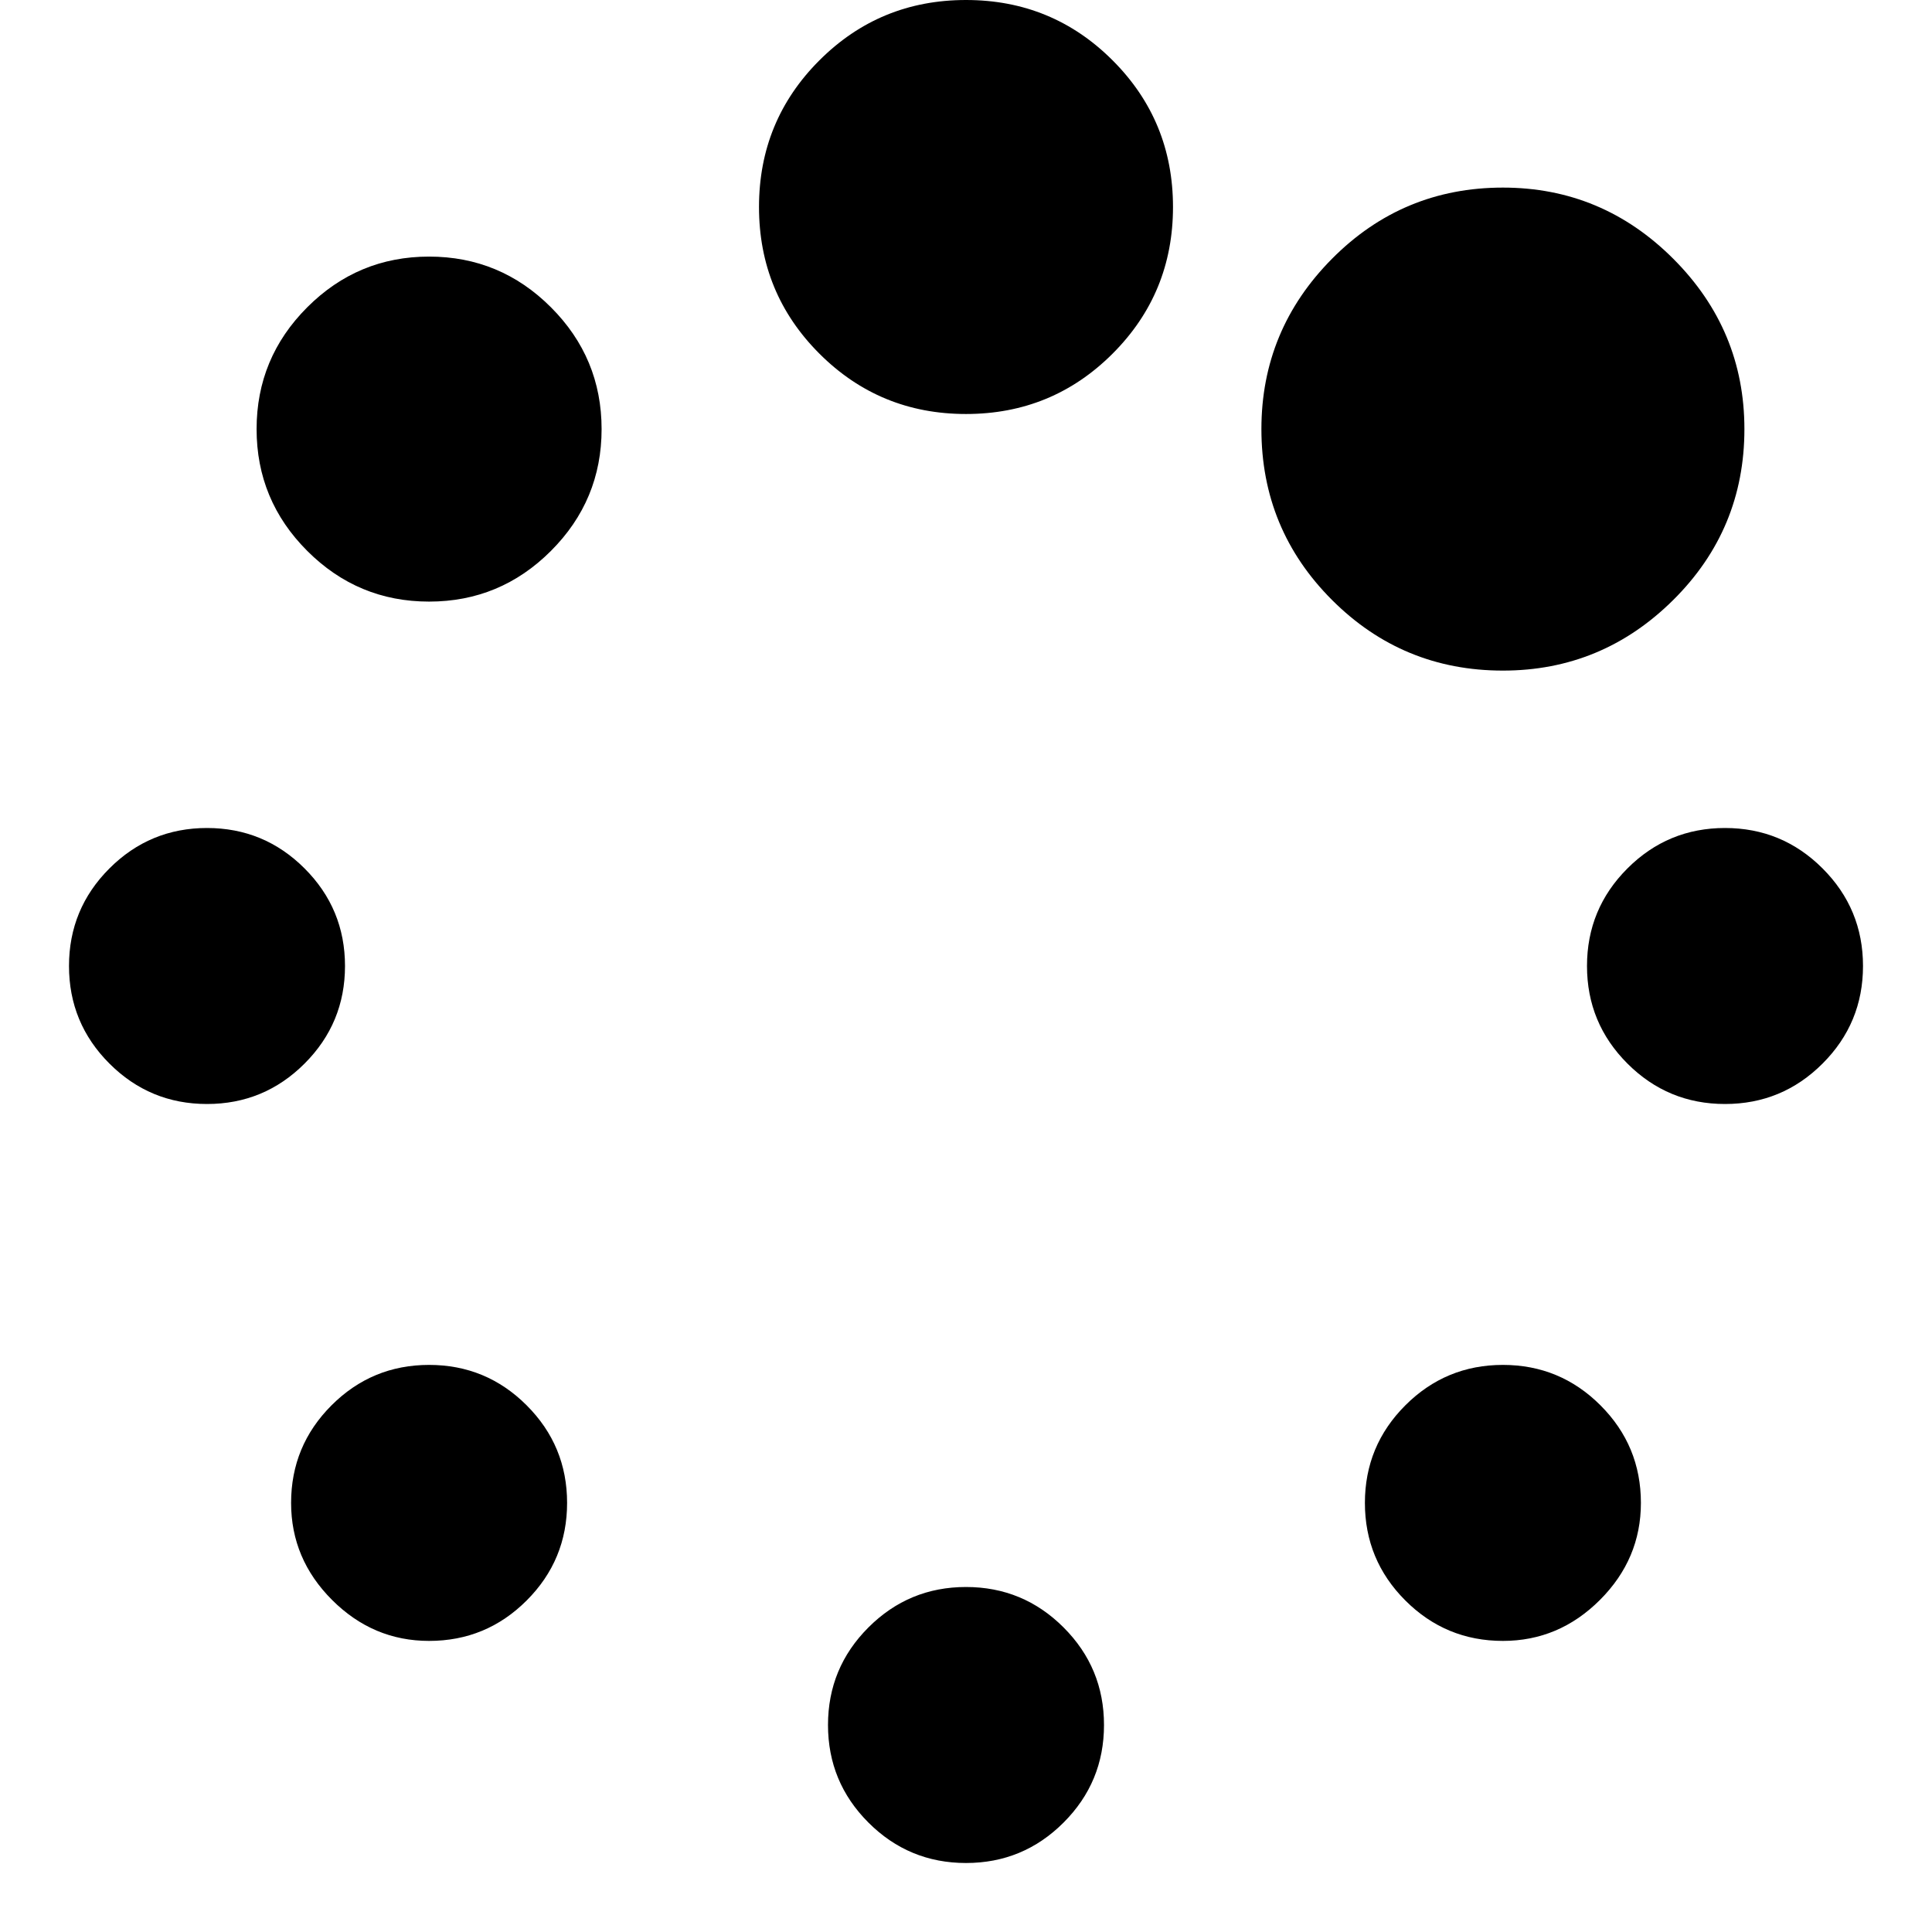
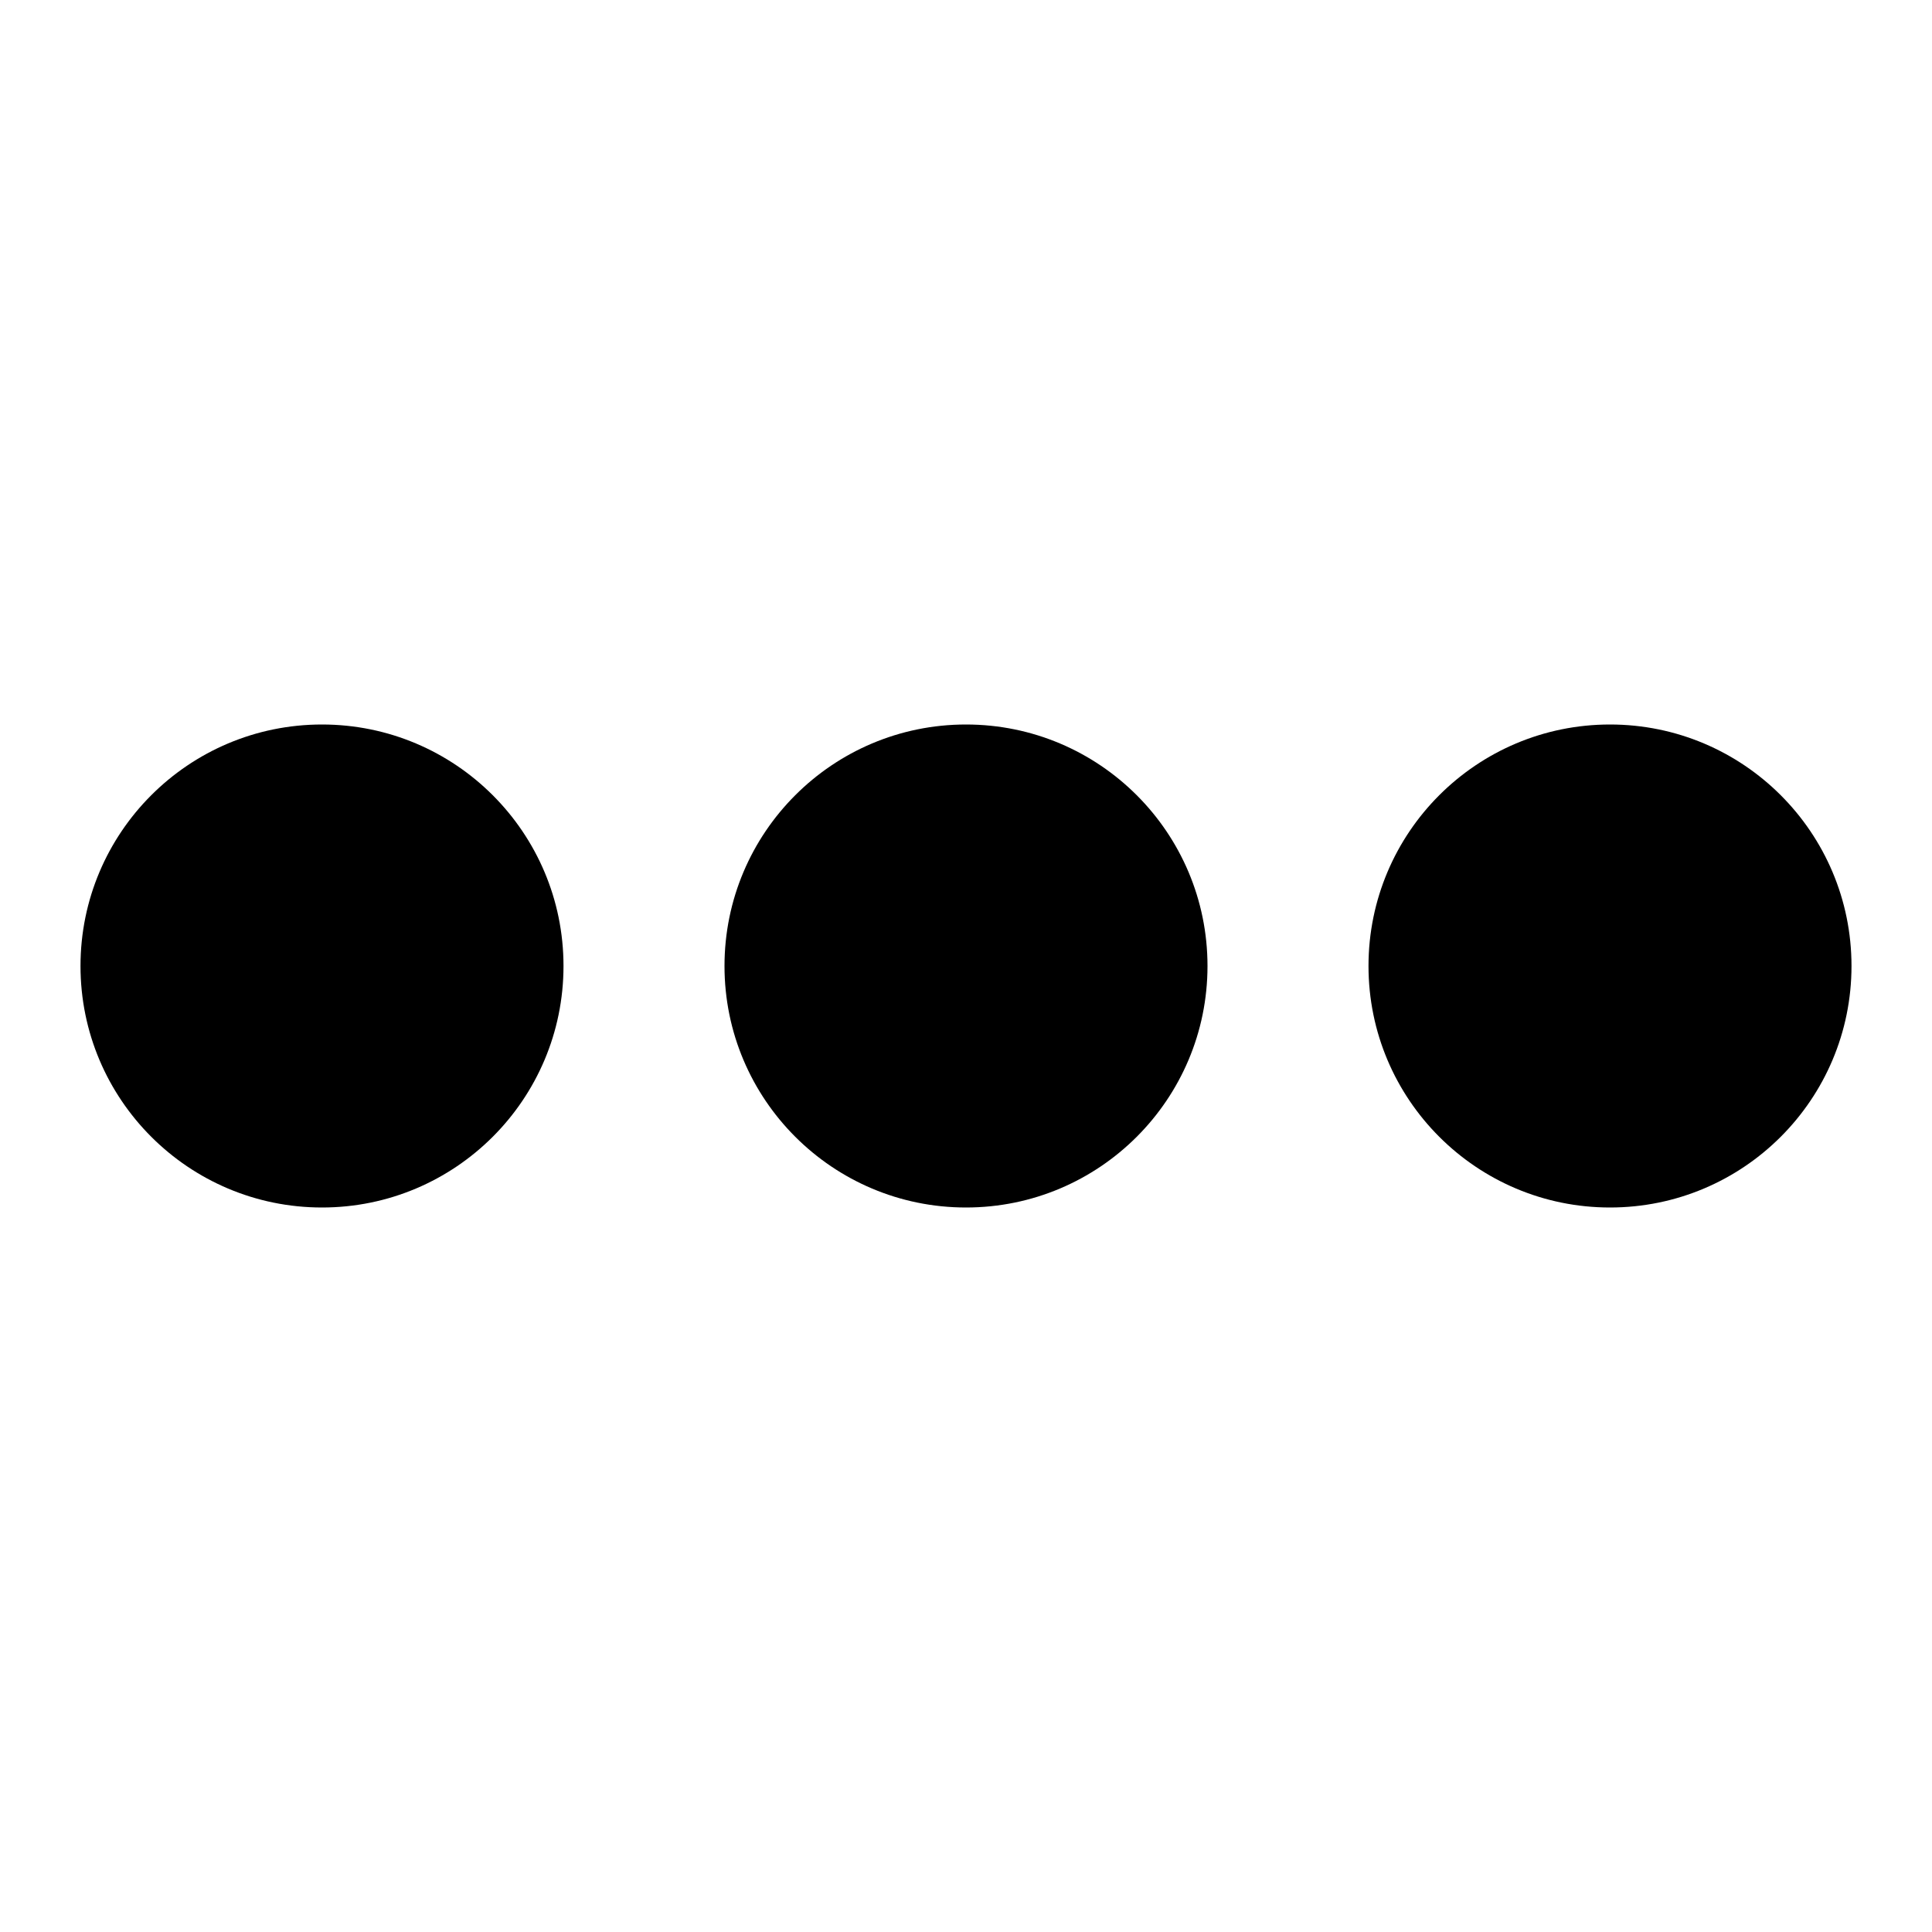
- <svg xmlns="http://www.w3.org/2000/svg" width="20" height="20" fill="currentColor" class="animate-spin" viewBox="0 0 1792 1792">
-   <path d="M526 1394q0 53-37.5 90.5t-90.5 37.5q-52 0-90-38t-38-90q0-53 37.5-90.5t90.5-37.5 90.5 37.5 37.5 90.5zm498 206q0 53-37.5 90.5t-90.5 37.5-90.5-37.5-37.5-90.5 37.5-90.5 90.5-37.5 90.5 37.5 37.5 90.5zm-704-704q0 53-37.5 90.5t-90.5 37.5-90.5-37.5-37.5-90.5 37.5-90.5 90.5-37.5 90.5 37.5 37.5 90.5zm1202 498q0 52-38 90t-90 38q-53 0-90.5-37.5t-37.5-90.5 37.5-90.5 90.5-37.5 90.5 37.5 37.5 90.5zm-964-996q0 66-47 113t-113 47-113-47-47-113 47-113 113-47 113 47 47 113zm1170 498q0 53-37.5 90.5t-90.5 37.5-90.5-37.5-37.5-90.5 37.5-90.5 90.5-37.5 90.5 37.5 37.5 90.5zm-640-704q0 80-56 136t-136 56-136-56-56-136 56-136 136-56 136 56 56 136zm530 206q0 93-66 158.5t-158 65.5q-93 0-158.5-65.5t-65.5-158.5q0-92 65.5-158t158.5-66q92 0 158 66t66 158z" />
+ <svg xmlns="http://www.w3.org/2000/svg" fill="currentColor" viewBox="0 0 24 24">
+   <circle cx="4" cy="12" r="3">
+     <animate id="spinner_qFRN" begin="0;spinner_OcgL.end+0.25s" attributeName="cy" calcMode="spline" dur="0.6s" values="12;6;12" keySplines=".33,.66,.66,1;.33,0,.66,.33" />
+   </circle>
+   <circle cx="12" cy="12" r="3">
+     <animate begin="spinner_qFRN.begin+0.1s" attributeName="cy" calcMode="spline" dur="0.6s" values="12;6;12" keySplines=".33,.66,.66,1;.33,0,.66,.33" />
+   </circle>
+   <circle cx="20" cy="12" r="3">
+     <animate id="spinner_OcgL" begin="spinner_qFRN.begin+0.2s" attributeName="cy" calcMode="spline" dur="0.6s" values="12;6;12" keySplines=".33,.66,.66,1;.33,0,.66,.33" />
+   </circle>
</svg>
